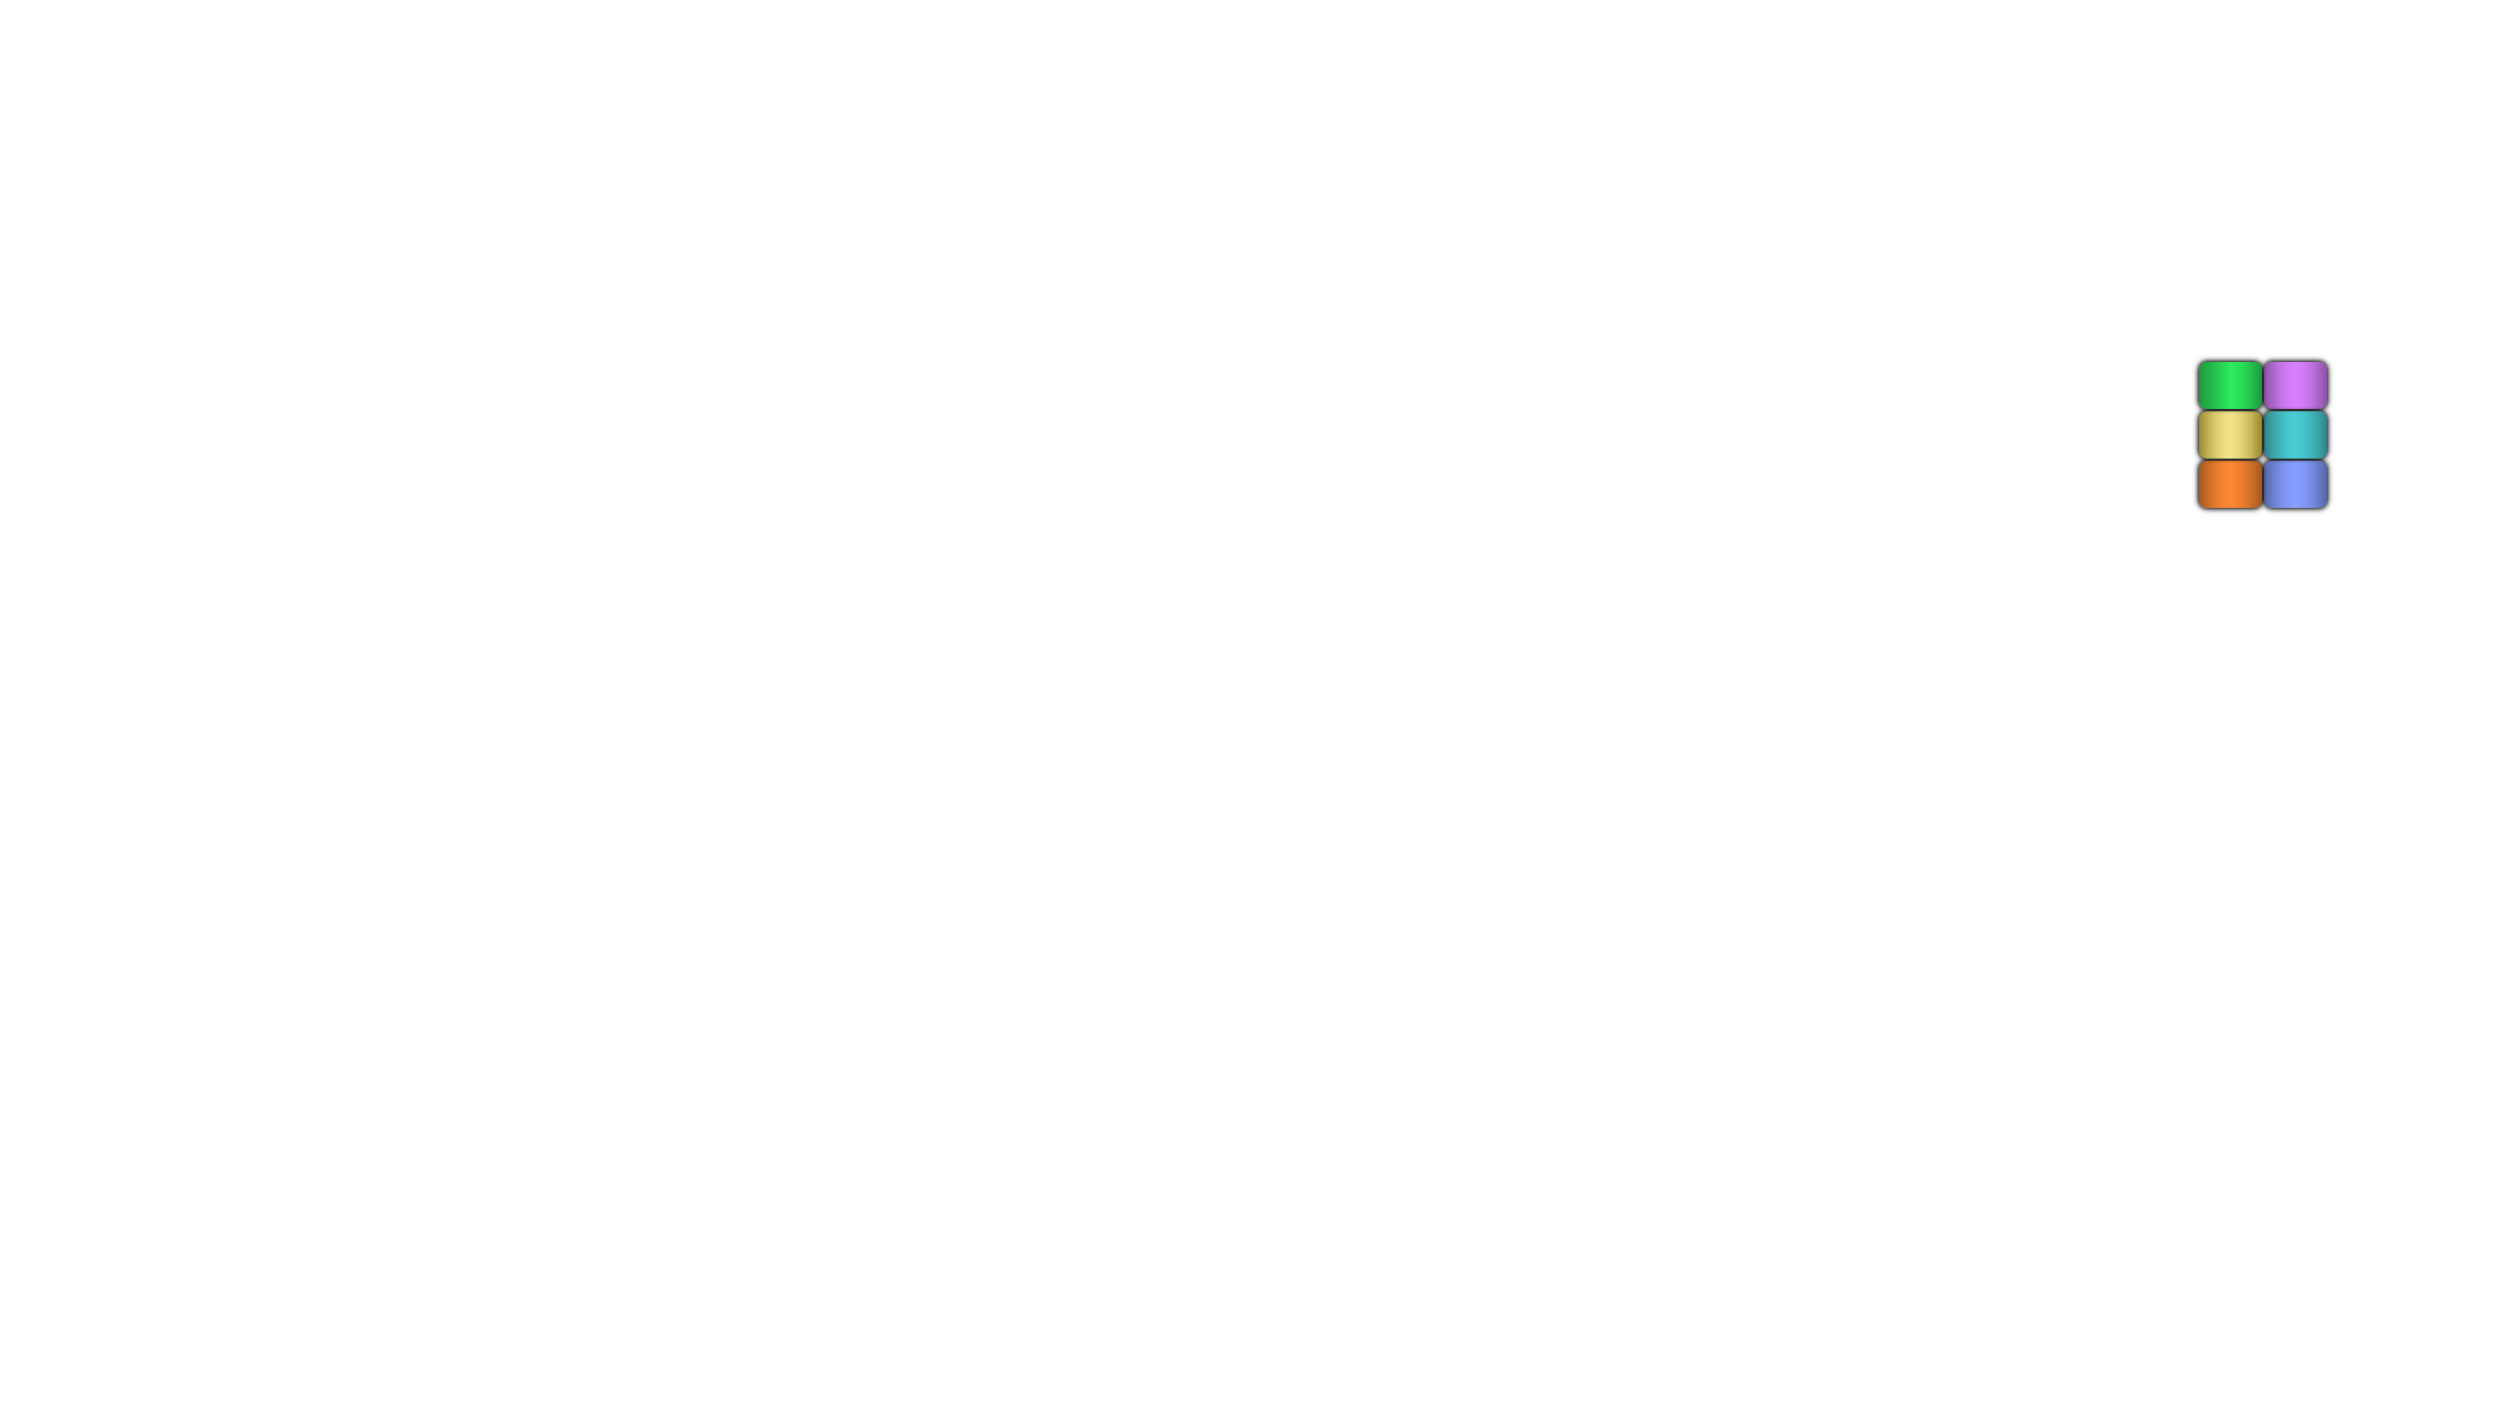
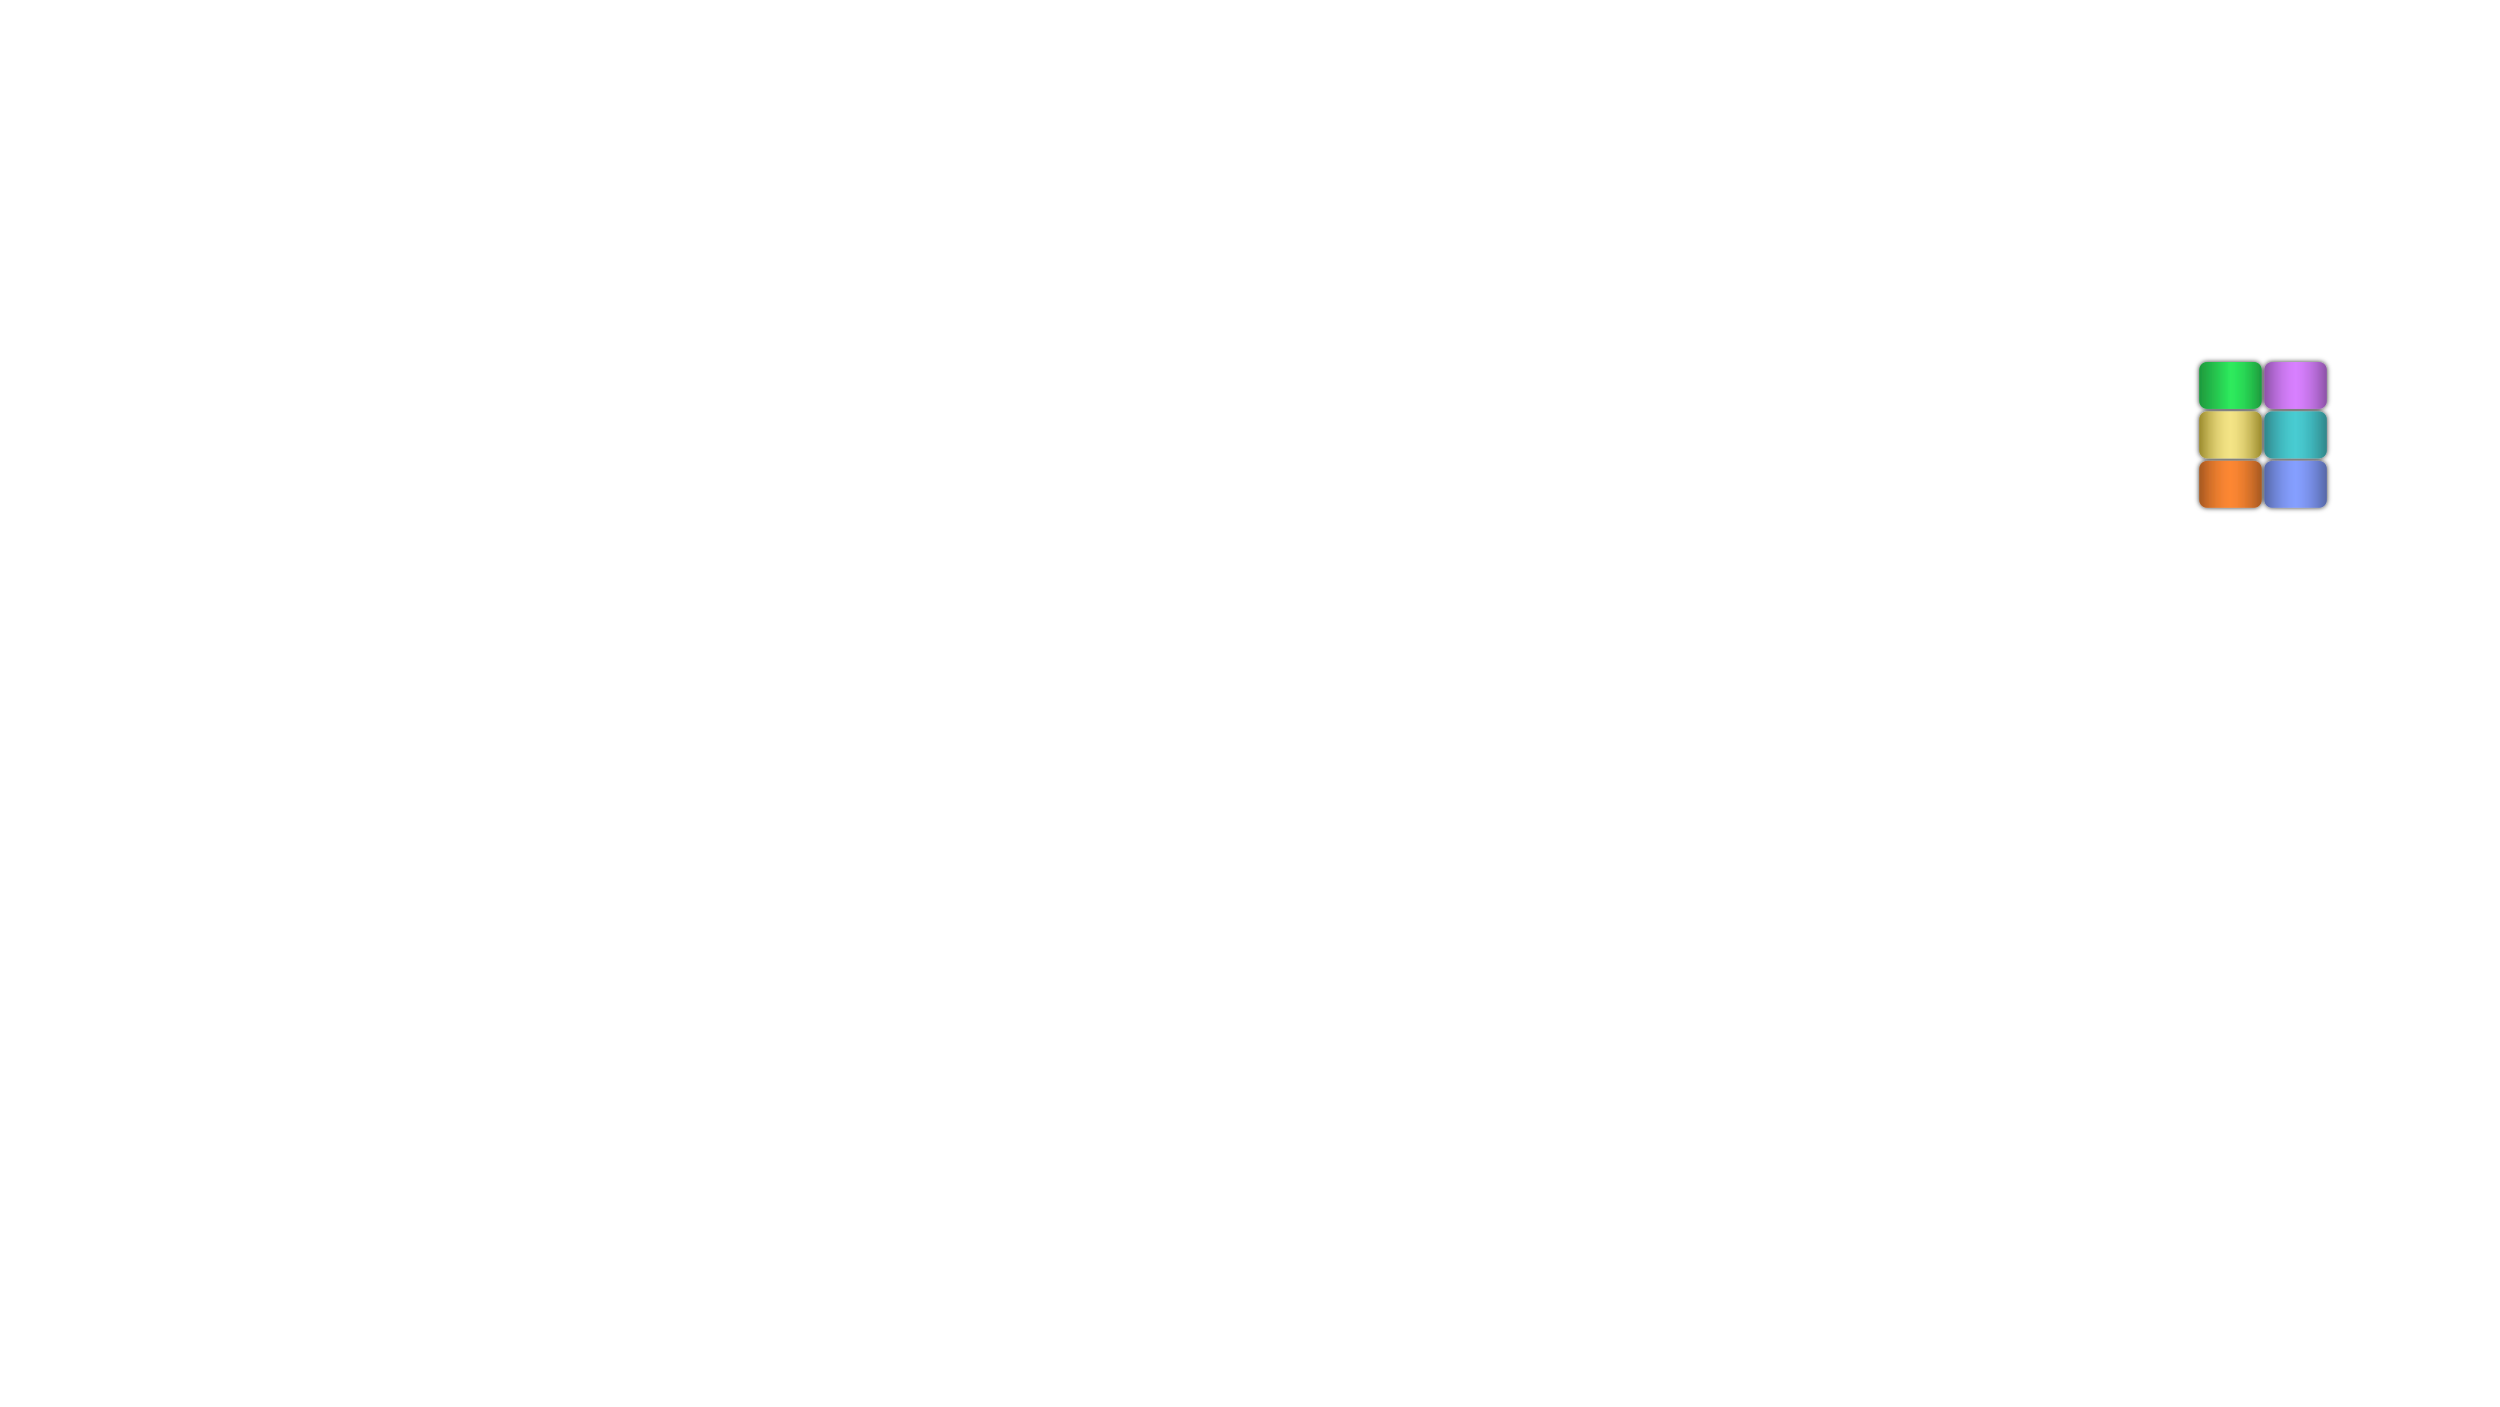
<svg xmlns="http://www.w3.org/2000/svg" id="Individual_Areas" data-name="Individual Areas" viewBox="0 0 1920 1080">
  <defs>
-     <filter id="drop-shadow-1" filterUnits="userSpaceOnUse">
+     <style>
+       .cls-1 {
+         fill: url(#Stat_Def_New_Sat);
+       }
+ 
+       .cls-2 {
+         fill: url(#New_SpD_Dark);
+       }
+ 
+       .cls-3 {
+         fill: url(#Stat_Atk_New_Sat);
+       }
+ 
+       .cls-4 {
+         fill: url(#Stat_HP_New_Sat);
+       }
+ 
+       .cls-5 {
+         filter: url(#drop-shadow-1);
+       }
+ 
+       .cls-6 {
+         fill: url(#New_Spe_Dark);
+       }
+ 
+       .cls-7 {
+         fill: url(#Stat_SpA_New_Sat);
+       }
+     </style>
+     <filter id="drop-shadow-1" x="1682.88" y="271.92" width="110.16" height="124.08" filterUnits="userSpaceOnUse">
      <feOffset dx="0" dy="0" />
      <feGaussianBlur result="blur" stdDeviation="2" />
      <feFlood flood-color="#000" flood-opacity=".8" />
      <feComposite in2="blur" operator="in" />
      <feComposite in="SourceGraphic" />
    </filter>
    <linearGradient id="New_Spe_Dark" data-name="New Spe Dark" x1="1739" y1="296" x2="1787" y2="296" gradientUnits="userSpaceOnUse">
      <stop offset="0" stop-color="#8c53a6" />
      <stop offset=".04" stop-color="#9659b1" />
-       <stop offset=".17" stop-color="#b269d3" />
-       <stop offset=".29" stop-color="#c776eb" />
-       <stop offset=".41" stop-color="#d37df9" />
+       <stop offset=".169" stop-color="#b269d3" />
+       <stop offset=".292" stop-color="#c776eb" />
+       <stop offset=".405" stop-color="#d37df9" />
      <stop offset=".5" stop-color="#d880ff" />
-       <stop offset=".59" stop-color="#d37df9" />
-       <stop offset=".71" stop-color="#c675ea" />
-       <stop offset=".84" stop-color="#b068d0" />
-       <stop offset=".97" stop-color="#9256ad" />
+       <stop offset=".593" stop-color="#d37df9" />
+       <stop offset=".709" stop-color="#c675ea" />
+       <stop offset=".838" stop-color="#b068d0" />
+       <stop offset=".974" stop-color="#9256ad" />
      <stop offset="1" stop-color="#8c53a6" />
    </linearGradient>
-     <filter id="drop-shadow-2" filterUnits="userSpaceOnUse">
-       <feOffset dx="0" dy="0" />
-       <feGaussianBlur result="blur-2" stdDeviation="2" />
-       <feFlood flood-color="#000" flood-opacity=".9" />
-       <feComposite in2="blur-2" operator="in" />
-       <feComposite in="SourceGraphic" />
-     </filter>
    <linearGradient id="New_SpD_Dark" data-name="New SpD Dark" x1="1739" y1="372" x2="1787" y2="372" gradientUnits="userSpaceOnUse">
      <stop offset="0" stop-color="#5667a6" />
      <stop offset=".04" stop-color="#5c6eb1" />
-       <stop offset=".17" stop-color="#6d83d3" />
-       <stop offset=".29" stop-color="#7a92eb" />
-       <stop offset=".41" stop-color="#829bf9" />
+       <stop offset=".169" stop-color="#6d83d3" />
+       <stop offset=".292" stop-color="#7a92eb" />
+       <stop offset=".405" stop-color="#829bf9" />
      <stop offset=".5" stop-color="#859fff" />
-       <stop offset=".59" stop-color="#829bf9" />
-       <stop offset=".71" stop-color="#7a91ea" />
-       <stop offset=".84" stop-color="#6c81d0" />
-       <stop offset=".97" stop-color="#596bad" />
+       <stop offset=".593" stop-color="#829bf9" />
+       <stop offset=".709" stop-color="#7a91ea" />
+       <stop offset=".838" stop-color="#6c81d0" />
+       <stop offset=".974" stop-color="#596bad" />
      <stop offset="1" stop-color="#5667a6" />
    </linearGradient>
-     <filter id="drop-shadow-3" filterUnits="userSpaceOnUse">
-       <feOffset dx="0" dy="0" />
-       <feGaussianBlur result="blur-3" stdDeviation="2" />
-       <feFlood flood-color="#000" flood-opacity=".9" />
-       <feComposite in2="blur-3" operator="in" />
-       <feComposite in="SourceGraphic" />
-     </filter>
    <linearGradient id="Stat_SpA_New_Sat" data-name="Stat SpA New Sat" x1="1739" y1="334" x2="1787" y2="334" gradientUnits="userSpaceOnUse">
      <stop offset="0" stop-color="#2f8589" />
-       <stop offset=".13" stop-color="#39a1a6" />
-       <stop offset=".27" stop-color="#41b8be" />
-       <stop offset=".39" stop-color="#46c7cc" />
+       <stop offset=".129" stop-color="#39a1a6" />
+       <stop offset=".266" stop-color="#41b8be" />
+       <stop offset=".394" stop-color="#46c7cc" />
      <stop offset=".5" stop-color="#48ccd2" />
-       <stop offset=".6" stop-color="#46c6cc" />
-       <stop offset=".74" stop-color="#40b7bd" />
+       <stop offset=".605" stop-color="#46c6cc" />
+       <stop offset=".736" stop-color="#40b7bd" />
      <stop offset=".88" stop-color="#389fa3" />
      <stop offset="1" stop-color="#2f8589" />
    </linearGradient>
-     <filter id="drop-shadow-4" filterUnits="userSpaceOnUse">
-       <feOffset dx="0" dy="0" />
-       <feGaussianBlur result="blur-4" stdDeviation="2" />
-       <feFlood flood-color="#000" flood-opacity=".9" />
-       <feComposite in2="blur-4" operator="in" />
-       <feComposite in="SourceGraphic" />
-     </filter>
    <linearGradient id="Stat_Def_New_Sat" data-name="Stat Def New Sat" x1="1689" y1="372" x2="1737" y2="372" gradientUnits="userSpaceOnUse">
      <stop offset="0" stop-color="#a55821" />
-       <stop offset=".04" stop-color="#af5d23" />
-       <stop offset=".17" stop-color="#d16f29" />
+       <stop offset=".037" stop-color="#af5d23" />
+       <stop offset=".167" stop-color="#d16f29" />
      <stop offset=".29" stop-color="#e97c2e" />
-       <stop offset=".4" stop-color="#f78431" />
+       <stop offset=".404" stop-color="#f78431" />
      <stop offset=".5" stop-color="#fd8732" />
-       <stop offset=".59" stop-color="#f78430" />
-       <stop offset=".71" stop-color="#e87b2d" />
+       <stop offset=".594" stop-color="#f78430" />
+       <stop offset=".711" stop-color="#e87b2d" />
      <stop offset=".84" stop-color="#ce6e29" />
-       <stop offset=".98" stop-color="#ab5b22" />
+       <stop offset=".978" stop-color="#ab5b22" />
      <stop offset="1" stop-color="#a55821" />
    </linearGradient>
-     <filter id="drop-shadow-5" filterUnits="userSpaceOnUse">
-       <feOffset dx="0" dy="0" />
-       <feGaussianBlur result="blur-5" stdDeviation="2" />
-       <feFlood flood-color="#000" flood-opacity=".9" />
-       <feComposite in2="blur-5" operator="in" />
-       <feComposite in="SourceGraphic" />
-     </filter>
    <linearGradient id="Stat_Atk_New_Sat" data-name="Stat Atk New Sat" x1="1689" y1="334" x2="1737" y2="334" gradientUnits="userSpaceOnUse">
      <stop offset="0" stop-color="#9b8b2d" />
      <stop offset=".04" stop-color="#a69638" />
-       <stop offset=".17" stop-color="#c8b85a" />
-       <stop offset=".29" stop-color="#e0d072" />
-       <stop offset=".41" stop-color="#eede80" />
+       <stop offset=".169" stop-color="#c8b85a" />
+       <stop offset=".292" stop-color="#e0d072" />
+       <stop offset=".405" stop-color="#eede80" />
      <stop offset=".5" stop-color="#f4e486" />
-       <stop offset=".59" stop-color="#eede80" />
-       <stop offset=".71" stop-color="#dfcf71" />
-       <stop offset=".84" stop-color="#c5b557" />
-       <stop offset=".97" stop-color="#a29234" />
+       <stop offset=".593" stop-color="#eede80" />
+       <stop offset=".709" stop-color="#dfcf71" />
+       <stop offset=".838" stop-color="#c5b557" />
+       <stop offset=".974" stop-color="#a29234" />
      <stop offset="1" stop-color="#9b8b2d" />
    </linearGradient>
-     <filter id="drop-shadow-6" filterUnits="userSpaceOnUse">
-       <feOffset dx="0" dy="0" />
-       <feGaussianBlur result="blur-6" stdDeviation="2" />
-       <feFlood flood-color="#000" flood-opacity=".9" />
-       <feComposite in2="blur-6" operator="in" />
-       <feComposite in="SourceGraphic" />
-     </filter>
    <linearGradient id="Stat_HP_New_Sat" data-name="Stat HP New Sat" x1="1689" y1="296" x2="1737" y2="296" gradientUnits="userSpaceOnUse">
      <stop offset="0" stop-color="#ef2028" />
      <stop offset="0" stop-color="#1e993d" />
      <stop offset=".5" stop-color="#2eeb5d" />
-       <stop offset=".6" stop-color="#2ce55a" />
+       <stop offset=".598" stop-color="#2ce55a" />
      <stop offset=".72" stop-color="#29d654" />
-       <stop offset=".85" stop-color="#24bc4a" />
-       <stop offset="1" stop-color="#1e993d" />
+       <stop offset=".855" stop-color="#24bc4a" />
+       <stop offset=".998" stop-color="#1e993d" />
      <stop offset="1" stop-color="#1e993d" />
    </linearGradient>
-     <filter id="drop-shadow-7" filterUnits="userSpaceOnUse">
-       <feOffset dx="0" dy="0" />
-       <feGaussianBlur result="blur-7" stdDeviation="2" />
-       <feFlood flood-color="#000" flood-opacity=".9" />
-       <feComposite in2="blur-7" operator="in" />
-       <feComposite in="SourceGraphic" />
-     </filter>
  </defs>
-   <g id="Main_Elements" data-name="Main Elements">
-     <g id="Enemy">
-       <g id="pkmn2_stats" data-name="pkmn2 stats" style="filter: url(#drop-shadow-1);">
-         <rect id="speed" x="1739" y="278" width="48" height="36" rx="6" ry="6" style="fill: url(#New_Spe_Dark); filter: url(#drop-shadow-2); stroke-width: 0px;" />
-         <rect id="special_defense" data-name="special defense" x="1739" y="354" width="48" height="36" rx="6" ry="6" style="fill: url(#New_SpD_Dark); filter: url(#drop-shadow-3); stroke-width: 0px;" />
-         <rect id="special_attack" data-name="special attack" x="1739" y="316" width="48" height="36" rx="6" ry="6" style="fill: url(#Stat_SpA_New_Sat); filter: url(#drop-shadow-4); stroke-width: 0px;" />
-         <rect id="defense" x="1689" y="354" width="48" height="36" rx="6" ry="6" style="fill: url(#Stat_Def_New_Sat); filter: url(#drop-shadow-5); stroke-width: 0px;" />
-         <rect id="attack" x="1689" y="316" width="48" height="36" rx="6" ry="6" style="fill: url(#Stat_Atk_New_Sat); filter: url(#drop-shadow-6); stroke-width: 0px;" />
-         <rect id="hp" x="1689" y="278" width="48" height="36" rx="6" ry="6" style="fill: url(#Stat_HP_New_Sat); filter: url(#drop-shadow-7); stroke-width: 0px;" />
+   <g id="Export_Layer" data-name="Export Layer">
+     <g id="Enemy_copy" data-name="Enemy copy">
+       <g id="pkmn2_stats" data-name="pkmn2 stats" class="cls-5">
+         <g id="speed">
+           <rect class="cls-6" x="1739" y="278" width="48" height="36" rx="6" ry="6" />
+         </g>
+         <g id="special_defense" data-name="special defense">
+           <rect class="cls-2" x="1739" y="354" width="48" height="36" rx="6" ry="6" />
+         </g>
+         <g id="special_attack" data-name="special attack">
+           <rect class="cls-7" x="1739" y="316" width="48" height="36" rx="6" ry="6" />
+         </g>
+         <g id="defense">
+           <rect class="cls-1" x="1689" y="354" width="48" height="36" rx="6" ry="6" />
+         </g>
+         <g id="attack">
+           <rect class="cls-3" x="1689" y="316" width="48" height="36" rx="6" ry="6" />
+         </g>
+         <g id="hp">
+           <rect class="cls-4" x="1689" y="278" width="48" height="36" rx="6" ry="6" />
+         </g>
      </g>
    </g>
  </g>
</svg>
